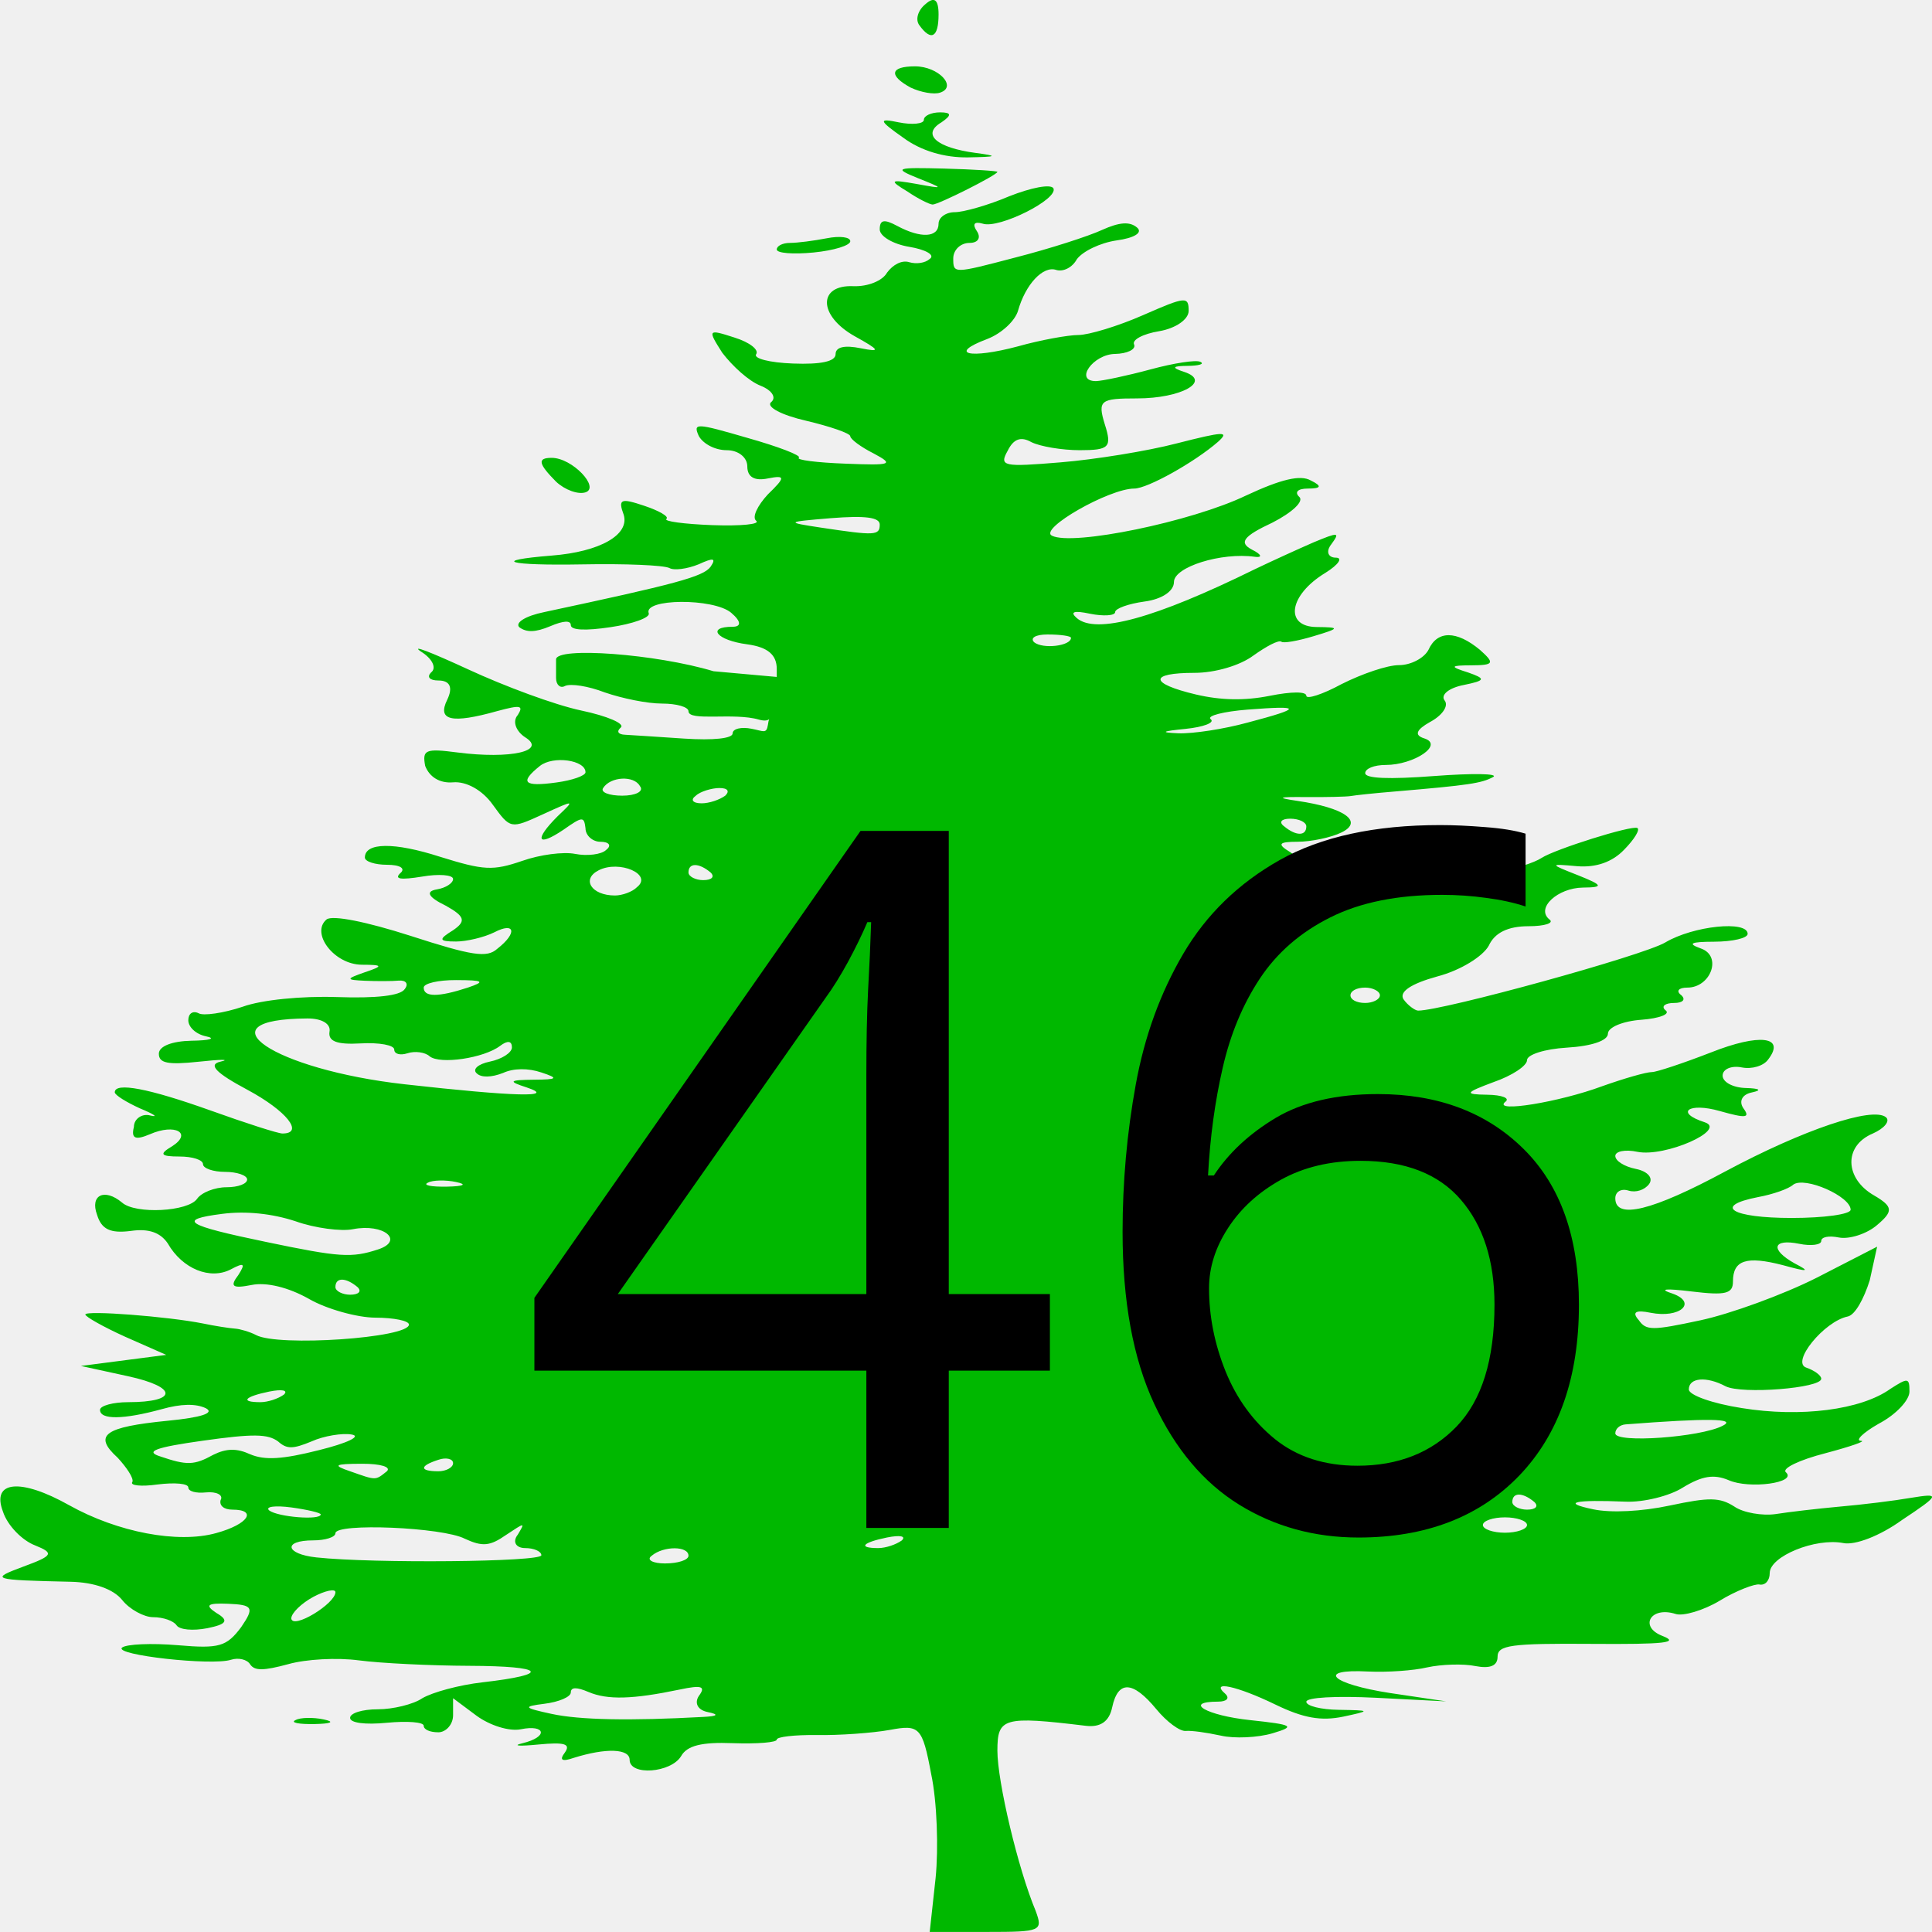
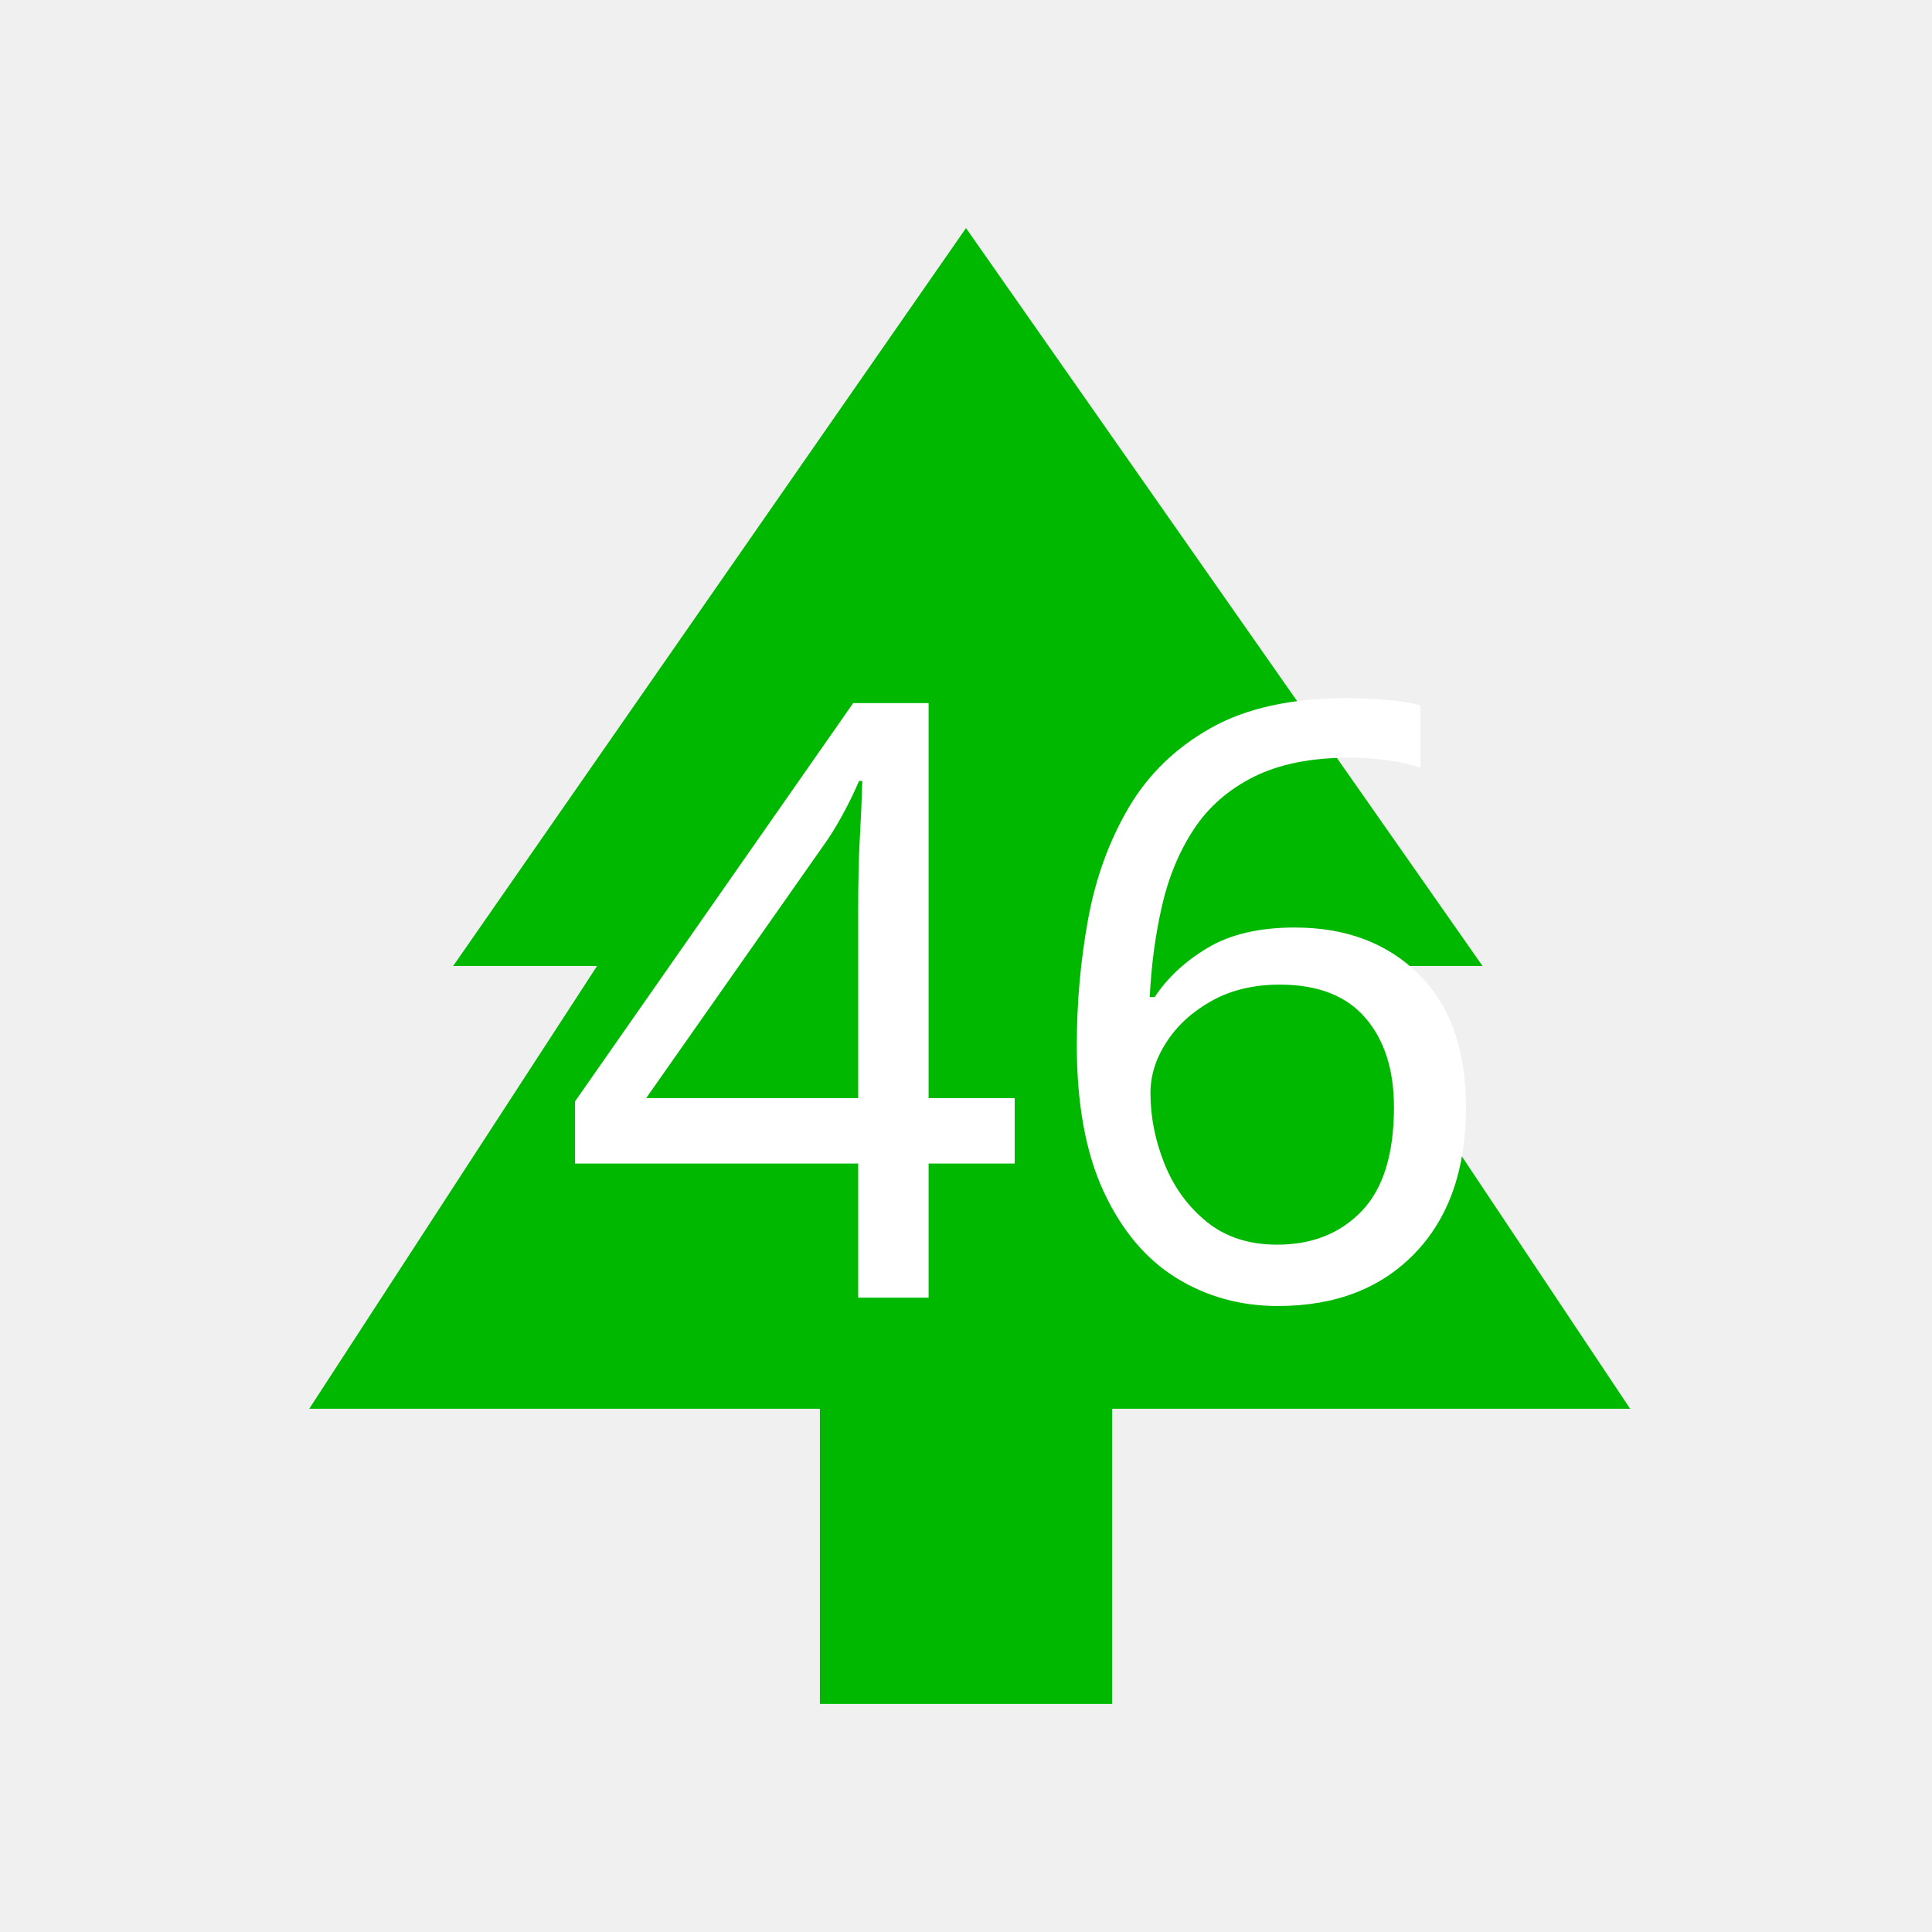
<svg xmlns="http://www.w3.org/2000/svg" viewBox="0 0 288 288" width="288" height="288">
  <style>
		tspan { white-space:pre }
- 		.shp0 { fill: #00b800 } 
- 		.txt1 { font-size: 60px;fill: #000000;font-weight: 400;font-family: "CoolveticaRg-Regular", "Coolvetica" } 
+ 		.shp0 { fill: none } 
+ 		.shp1 { fill: #00b800 } 
+ 		.txt2 { font-size: 104px;fill: #ffffff;font-weight: 400;font-family: "CoolveticaRg-Regular", "Coolvetica" } 
	</style>
-   <g id="SvgjsG1023">
+   <g id="SvgjsG1008">
    <g id="Layer">
-       <path id="Layer" fill-rule="evenodd" class="shp0" d="M138.81 264.46C137.5 257.44 137.06 257.05 132.67 257.87C130.04 258.35 125 258.7 121.71 258.64C118.42 258.6 115.79 258.91 115.79 259.32C115.79 259.74 112.94 259.98 109.21 259.85C104.6 259.67 102.41 260.21 101.53 261.79C100 264.3 93.86 264.74 93.86 262.34C93.86 260.66 90.35 260.53 85.53 262.04C83.77 262.65 83.33 262.39 84.21 261.24C85.09 259.97 84.21 259.67 80.26 260.05C77.41 260.33 76.31 260.25 77.85 259.87C81.8 258.93 81.36 257.02 77.63 257.78C75.88 258.12 73.03 257.21 71.05 255.77L67.54 253.15L67.54 255.69C67.54 257.09 66.45 258.23 65.35 258.23C64.03 258.23 63.16 257.8 63.16 257.25C63.16 256.71 60.74 256.52 57.67 256.81C54.39 257.13 52.19 256.83 52.19 256.08C52.19 255.38 53.95 254.8 56.36 254.8C58.55 254.8 61.62 254.07 62.94 253.16C64.47 252.26 68.42 251.18 71.93 250.78C82.24 249.6 81.36 248.36 69.96 248.32C64.25 248.3 56.8 247.94 53.51 247.51C50.22 247.07 45.61 247.33 42.98 248.07C39.25 249.08 37.94 249.08 37.28 248.09C36.84 247.37 35.53 247.06 34.43 247.42C31.58 248.34 16.89 246.71 18.2 245.6C18.86 245.08 22.59 244.92 26.53 245.25C32.67 245.78 33.77 245.47 35.96 242.54C37.94 239.64 37.72 239.22 33.99 239.07C30.92 238.95 30.48 239.26 32.24 240.43C34.21 241.58 33.77 242.13 30.92 242.71C28.73 243.14 26.75 242.94 26.32 242.28C25.88 241.62 24.34 241.07 22.81 241.07C21.49 241.07 19.3 239.91 18.2 238.49C16.89 236.88 14.03 235.87 10.53 235.79C-1.32 235.53 -1.54 235.4 3.51 233.52C7.89 231.91 8.11 231.53 5.26 230.38C3.29 229.64 1.1 227.38 0.44 225.33C-1.32 220.72 3.07 220.31 10.31 224.38C17.54 228.42 26.53 230.13 32.24 228.53C37.06 227.21 38.38 225.04 34.65 225.04C33.33 225.04 32.67 224.4 32.89 223.61C33.33 222.84 32.24 222.32 30.7 222.47C29.17 222.63 28.07 222.3 28.07 221.73C28.07 221.15 26.1 220.96 23.46 221.29C21.05 221.63 19.3 221.45 19.74 220.9C19.96 220.35 18.86 218.73 17.54 217.3C13.82 213.92 15.57 212.72 25 211.79C30.04 211.3 32.02 210.64 30.7 209.93C29.17 209.2 26.97 209.26 24.12 210.06C18.42 211.62 14.91 211.67 14.91 210.17C14.91 209.54 16.89 209.02 19.08 209.02C26.53 209.02 26.53 206.77 19.08 205.15L12.06 203.62L24.78 201.97L18.64 199.26C15.35 197.77 12.72 196.27 12.72 195.95C12.72 195.3 25 196.24 30.26 197.29C32.02 197.66 34.21 198 35.09 198.06C35.75 198.1 37.28 198.54 38.16 199.01C41.45 200.79 60.96 199.45 60.96 197.45C60.96 196.89 58.77 196.43 55.92 196.42C53.29 196.41 48.68 195.15 46.05 193.62C42.98 191.89 39.69 191.1 37.5 191.55C34.65 192.11 34.21 191.79 35.53 190.06C36.62 188.35 36.4 188.16 34.43 189.21C31.36 190.83 27.19 189.18 25 185.34C23.9 183.72 22.15 183.11 19.52 183.49C16.45 183.89 15.13 183.26 14.47 181.09C13.38 178.14 15.57 177.07 18.2 179.27C20.18 181.03 28.07 180.63 29.39 178.69C30.04 177.76 32.02 176.98 33.77 176.98C35.53 176.98 36.84 176.46 36.84 175.83C36.84 175.2 35.31 174.69 33.55 174.69C31.8 174.69 30.26 174.17 30.26 173.54C30.26 172.91 28.73 172.4 26.75 172.4C23.9 172.4 23.68 172.04 25.66 170.87C28.73 168.91 26.1 167.44 22.37 169.07C20.18 170 19.52 169.74 19.96 167.99C19.96 166.72 21.27 165.96 22.37 166.28C23.68 166.59 23.03 166.12 20.83 165.21C18.86 164.31 17.11 163.24 17.11 162.83C17.11 161.28 22.15 162.24 31.36 165.53C36.62 167.42 41.45 168.97 42.1 168.97C45.39 168.97 42.76 165.6 36.84 162.43C32.24 159.97 30.92 158.69 32.89 158.25C34.43 157.9 32.89 157.91 29.6 158.27C25 158.76 23.68 158.48 23.68 157.08C23.68 155.95 25.66 155.2 28.51 155.14C31.36 155.1 32.24 154.8 30.7 154.48C29.17 154.16 28.07 153.08 28.07 152.09C28.07 151.09 28.73 150.62 29.6 151.04C30.26 151.47 33.33 151.03 36.18 150.07C39.03 149.04 44.96 148.46 50.22 148.63C56.14 148.84 59.65 148.42 60.31 147.47C60.96 146.67 60.53 146.09 59.43 146.18C58.55 146.27 56.14 146.28 54.39 146.2C51.53 146.07 51.53 145.93 54.39 144.93C57.24 143.98 57.02 143.82 53.95 143.81C49.78 143.79 46.27 139.08 48.68 137.06C49.56 136.38 54.6 137.39 61.18 139.5C70.39 142.48 72.59 142.82 74.12 141.44C77.19 139.05 76.75 137.38 73.68 138.98C72.15 139.74 69.52 140.35 67.98 140.35C65.35 140.35 65.35 140.02 67.54 138.67C69.52 137.32 69.3 136.6 66.45 135.01C63.81 133.73 63.38 132.87 65.13 132.58C66.45 132.36 67.54 131.65 67.54 131.03C67.54 130.4 65.35 130.25 62.94 130.67C59.65 131.2 58.77 131.04 59.65 130.18C60.53 129.46 59.65 128.91 57.67 128.91C55.92 128.91 54.39 128.43 54.39 127.83C54.39 125.57 58.77 125.52 65.57 127.71C72.15 129.76 73.46 129.83 77.85 128.33C80.48 127.4 83.99 126.94 85.74 127.29C87.5 127.64 89.69 127.38 90.35 126.7C91.23 126.03 90.79 125.48 89.47 125.48C88.38 125.48 87.28 124.58 87.28 123.47C87.06 121.67 86.84 121.69 83.99 123.69C80.04 126.35 79.6 125.2 83.11 121.69C85.74 119.19 85.74 119.19 80.92 121.39C76.1 123.59 76.1 123.59 73.46 119.96C71.93 117.79 69.52 116.45 67.54 116.62C65.57 116.79 64.03 115.85 63.38 114.17C62.94 111.78 63.38 111.54 68.2 112.17C76.1 113.19 81.58 111.95 78.29 109.91C76.97 109.05 76.31 107.56 77.19 106.58C78.07 105.16 77.63 105.05 74.12 106C67.32 107.91 65.13 107.42 66.67 104.3C67.54 102.49 67.1 101.44 65.35 101.44C64.03 101.44 63.6 100.91 64.25 100.25C65.13 99.6 64.47 98.18 62.72 97.11C61.18 96.03 64.25 97.23 69.74 99.76C75.22 102.3 82.67 105.07 86.62 105.91C90.57 106.74 93.2 107.89 92.54 108.45C91.88 109.01 92.1 109.49 93.2 109.53C94.08 109.58 98.02 109.83 101.97 110.1C106.36 110.39 109.21 110.08 109.21 109.33C109.21 108.63 110.52 108.32 112.06 108.64C113.81 108.97 114.25 109.45 114.47 108.06C114.69 106.31 115.13 107.83 113.16 107.28C109.43 106.17 102.63 107.59 102.63 106.02C102.63 105.39 100.88 104.88 98.68 104.88C96.49 104.88 92.76 104.12 90.13 103.21C87.72 102.28 85.09 101.86 84.21 102.26C83.55 102.65 82.89 102.12 82.89 101.07L82.89 98.3C82.89 96.37 97.81 97.48 106.36 100.06L115.79 100.91L115.79 99.73C115.79 97.62 114.47 96.47 111.4 96.05C106.8 95.45 105.26 93.43 109.21 93.43C110.52 93.43 110.52 92.64 108.99 91.34C106.36 89.13 95.83 89.21 96.71 91.43C96.93 92.07 94.3 93.01 91.01 93.49C87.28 94.05 85.09 93.95 85.09 93.19C85.09 92.45 83.99 92.51 82.02 93.35C79.82 94.27 78.51 94.31 77.41 93.5C76.75 92.84 78.29 91.82 81.14 91.24C100.66 87.07 104.82 85.98 105.92 84.49C106.8 83.19 106.36 83.1 104.17 84.11C102.41 84.83 100.44 85.07 99.78 84.67C98.9 84.25 93.2 84.01 86.84 84.13C75.66 84.33 73.03 83.56 82.24 82.82C89.47 82.25 93.86 79.71 92.98 76.75C92.1 74.38 92.54 74.22 96.05 75.4C98.24 76.13 99.78 77.01 99.34 77.35C98.9 77.71 101.97 78.12 106.14 78.28C110.52 78.44 113.38 78.14 112.72 77.63C112.06 77.1 112.94 75.34 114.47 73.69C117.1 71.15 117.1 70.8 114.47 71.32C112.5 71.73 111.4 71.13 111.4 69.53C111.4 68.2 110.09 67.11 108.33 67.11C106.58 67.11 104.82 66.16 104.17 65C103.29 63.02 103.73 63.04 111.4 65.27C116.01 66.57 119.52 67.91 119.08 68.23C118.64 68.56 121.71 68.96 126.09 69.12C132.89 69.39 133.33 69.25 130.26 67.61C128.29 66.62 126.75 65.45 126.75 65.03C126.75 64.59 123.68 63.55 120.17 62.72C116.45 61.87 114.25 60.66 114.91 59.98C115.79 59.31 115.13 58.2 113.38 57.5C111.62 56.81 109.21 54.6 107.67 52.59C105.48 49.15 105.48 49.02 109.43 50.3C111.84 51.04 113.16 52.18 112.72 52.8C112.28 53.43 114.69 54.06 118.2 54.19C122.37 54.35 124.56 53.89 124.56 52.79C124.56 51.73 125.88 51.42 128.29 51.91C131.36 52.53 131.14 52.19 127.41 50.12C121.93 47.04 121.93 42.44 127.19 42.66C129.38 42.75 131.58 41.84 132.23 40.64C133.11 39.45 134.43 38.74 135.52 39.08C136.62 39.41 137.94 39.2 138.59 38.6C139.47 38.01 137.94 37.19 135.52 36.79C133.11 36.39 131.14 35.21 131.14 34.2C131.14 32.74 131.8 32.63 133.77 33.69C137.28 35.57 139.91 35.42 139.91 33.35C139.91 32.41 141.01 31.63 142.32 31.63C143.64 31.63 147.37 30.57 150.44 29.26C153.73 27.96 156.58 27.41 157.02 28.05C157.89 29.65 148.9 34.16 146.49 33.34C145.17 32.96 144.95 33.45 145.61 34.44C146.27 35.42 145.83 36.21 144.52 36.21C143.2 36.21 142.1 37.25 142.1 38.52C142.1 40.82 142.1 40.82 151.31 38.4C156.58 37.05 162.28 35.2 164.25 34.29C166.88 33.1 168.42 32.99 169.51 33.93C170.39 34.69 169.08 35.48 166.44 35.84C164.03 36.19 161.4 37.45 160.52 38.65C159.87 39.84 158.55 40.56 157.45 40.24C155.48 39.57 152.85 42.41 151.75 46.34C151.31 47.81 149.34 49.7 147.15 50.54C141.23 52.77 144.52 53.56 151.75 51.63C155.04 50.7 159.21 49.94 160.74 49.94C162.28 49.94 166.66 48.62 170.39 46.98C176.75 44.19 177.19 44.15 177.19 46.34C177.19 47.63 175.22 48.96 172.8 49.37C170.39 49.76 168.64 50.68 169.08 51.4C169.3 52.12 167.98 52.72 166.23 52.76C162.94 52.8 160.09 56.82 163.37 56.81C164.25 56.8 167.98 56.02 171.49 55.07C175 54.12 178.29 53.61 178.94 53.94C179.6 54.26 178.73 54.53 176.97 54.54C174.78 54.56 174.56 54.8 176.53 55.44C180.7 56.82 176.09 59.39 169.51 59.39C164.03 59.39 163.59 59.66 164.69 63.25C165.79 66.68 165.35 67.11 160.96 67.11C158.33 67.11 155.04 66.56 153.73 65.9C152.19 65.03 151.09 65.41 150.22 67.18C148.9 69.53 149.56 69.63 158.11 68.92C163.16 68.51 171.05 67.24 175.44 66.09C182.45 64.3 183.33 64.26 181.58 65.85C178.07 68.91 171.05 72.83 169.08 72.83C165.35 72.83 154.82 78.83 156.8 79.85C159.87 81.43 177.63 77.77 185.74 73.87C191.01 71.41 193.86 70.75 195.39 71.62C197.15 72.48 196.93 72.83 194.95 72.83C193.42 72.83 192.98 73.38 193.64 74.03C194.51 74.7 192.54 76.44 189.69 77.9C185.3 79.95 184.65 80.89 186.62 81.93C188.16 82.69 188.16 83.16 187.06 83C182.01 82.3 175 84.53 175 86.75C175 88.11 173.24 89.32 170.61 89.67C168.2 90 166.23 90.71 166.23 91.25C166.23 91.78 164.47 91.89 162.5 91.49C160.09 90.98 159.43 91.19 160.52 92.14C163.37 94.59 172.15 92.19 187.06 84.85C189.69 83.59 193.64 81.79 195.83 80.84C199.56 79.29 199.78 79.32 198.46 81.13C197.58 82.24 198.02 83.13 199.12 83.13C200.22 83.13 199.56 84.15 197.58 85.39C192.1 88.71 191.44 93.43 196.27 93.47C199.78 93.5 199.78 93.65 195.83 94.83C193.42 95.56 191.23 95.93 191.01 95.65C190.57 95.38 188.81 96.32 186.84 97.72C184.87 99.2 181.14 100.3 178.07 100.3C171.27 100.3 171.27 101.87 178.29 103.53C182.01 104.4 185.52 104.47 189.25 103.73C192.54 103.07 194.73 103.07 194.73 103.71C194.73 104.29 197.15 103.52 200 101.97C203.07 100.43 206.8 99.15 208.55 99.15C210.3 99.15 212.28 98.12 212.94 96.87C214.25 93.96 217.1 93.96 220.61 96.87C222.8 98.83 222.8 99.17 219.29 99.18C216.22 99.19 216.01 99.36 218.86 100.25C221.49 101.17 221.49 101.44 218.2 102.11C216.01 102.53 214.69 103.58 215.35 104.42C216.01 105.27 214.91 106.71 213.15 107.64C211.18 108.75 210.74 109.57 212.28 110.06C215.35 111.01 210.74 114.03 206.58 114.03C204.82 114.03 203.51 114.58 203.51 115.25C203.51 116.05 207.01 116.2 213.81 115.68C219.51 115.25 223.46 115.31 222.58 115.83C220.83 116.76 219.08 117.04 207.89 117.99C204.82 118.24 201.97 118.55 201.31 118.67C200.65 118.77 197.8 118.84 194.73 118.82C190.57 118.77 190.13 118.91 193.42 119.39C200.44 120.42 203.29 122.46 200 124.08C198.46 124.85 195.39 125.48 193.42 125.48C190.57 125.48 190.35 125.83 192.32 127.02C193.64 127.86 194.08 128.88 193.2 129.28C192.54 129.68 193.42 130.33 195.39 130.72C197.37 131.12 198.46 131.91 197.8 132.47C194.51 135.34 225.22 130.91 229.82 127.88C231.79 126.6 243.2 122.99 244.08 123.43C244.51 123.66 243.64 125.11 242.1 126.67C240.35 128.5 237.93 129.36 235.08 129.12C230.92 128.75 230.92 128.78 235.3 130.5C239.03 131.99 239.03 132.28 235.96 132.31C232.23 132.36 228.94 135.33 230.92 137.02C231.79 137.6 230.26 138.07 227.85 138.07C224.78 138.07 222.8 139.05 221.93 140.97C221.05 142.56 217.76 144.64 214.25 145.56C210.3 146.65 208.55 147.85 209.21 148.95C209.87 149.89 210.96 150.65 211.4 150.65C215.13 150.65 244.95 142.45 248.24 140.49C252.41 138.01 260.52 137.17 260.52 139.21C260.52 139.84 258.33 140.37 255.48 140.38C251.97 140.39 251.53 140.66 253.5 141.37C256.79 142.46 255.04 147.22 251.53 147.22C250.22 147.22 249.78 147.74 250.65 148.37C251.31 149 250.87 149.51 249.56 149.51C248.24 149.51 247.58 149.99 248.24 150.57C249.12 151.16 247.36 151.81 244.73 152.01C241.88 152.21 239.69 153.15 239.69 154.09C239.69 155.12 237.28 155.95 233.55 156.17C230.26 156.37 227.63 157.21 227.63 158.04C227.63 158.86 225.44 160.35 222.58 161.33C218.42 162.89 218.2 163.14 221.71 163.19C223.9 163.22 225.22 163.71 224.34 164.29C222.58 165.9 232.45 164.29 238.81 161.93C242.1 160.76 245.39 159.81 246.27 159.81C246.93 159.81 250.87 158.51 255.04 156.89C262.28 154.02 266.22 154.49 263.59 157.92C262.93 158.88 261.18 159.42 259.65 159.12C258.11 158.81 256.79 159.36 256.79 160.34C256.79 161.31 258.33 162.15 260.3 162.19C262.28 162.25 262.72 162.51 261.18 162.84C259.65 163.14 259.21 164.19 259.86 165.17C260.96 166.67 260.3 166.73 256.36 165.62C251.75 164.3 249.56 165.83 254.16 167.31C257.45 168.43 248.24 172.53 244.08 171.7C242.32 171.32 240.79 171.6 240.79 172.32C240.79 173.03 242.1 173.9 243.86 174.25C245.61 174.6 246.49 175.6 245.83 176.5C245.17 177.39 243.86 177.82 242.76 177.48C241.66 177.13 240.79 177.65 240.79 178.63C240.79 181.84 246.27 180.51 257.23 174.6C268.86 168.38 279.16 164.91 281.14 166.55C281.79 167.11 280.92 168.2 279.16 168.98C274.78 170.83 275 175.71 279.38 178.21C282.23 179.88 282.23 180.57 279.82 182.61C278.29 183.94 275.65 184.77 274.12 184.47C272.58 184.16 271.49 184.4 271.49 184.99C271.49 185.58 269.95 185.77 268.2 185.41C264.25 184.61 263.81 186.26 267.54 188.34C269.95 189.58 269.51 189.63 265.79 188.6C260.3 187.17 258.33 187.86 258.33 191.03C258.33 192.86 257.23 193.13 252.19 192.52C248.24 192.04 247.15 192.14 249.34 192.84C253.07 194.18 250.43 196.56 246.05 195.69C243.86 195.24 243.2 195.57 244.29 196.79C245.39 198.36 246.27 198.36 253.5 196.81C257.89 195.87 265.79 193.01 270.83 190.46L279.82 185.84L278.72 190.85C277.85 193.61 276.53 196.04 275.43 196.25C271.93 196.97 266.88 203.13 269.29 203.88C270.39 204.26 271.49 205 271.49 205.53C271.49 206.94 259.65 207.87 257.23 206.65C254.38 205.13 251.75 205.35 251.75 207.12C251.75 207.96 255.26 209.22 259.65 209.9C268.42 211.32 277.41 210.18 281.79 207.04C284.43 205.34 284.64 205.37 284.64 207.44C284.64 208.71 282.67 210.86 280.04 212.24C277.63 213.62 276.53 214.76 277.41 214.78C278.29 214.79 275.87 215.63 272.14 216.62C268.2 217.63 265.57 218.91 266.22 219.47C267.98 221.04 260.74 222.02 257.67 220.64C255.48 219.72 253.72 220.01 250.87 221.74C248.9 223.01 244.95 223.97 242.32 223.85C234.65 223.53 232.67 223.99 237.5 224.99C240.13 225.55 244.73 225.32 248.9 224.43C254.82 223.17 256.36 223.19 258.55 224.59C259.86 225.5 262.72 225.99 264.69 225.7C266.66 225.39 270.83 224.9 274.12 224.6C277.63 224.3 282.45 223.7 284.86 223.28C289.25 222.56 289.25 222.79 283.55 226.57C280.26 228.95 276.53 230.38 274.78 230.02C270.61 229.21 263.81 232 263.81 234.49C263.81 235.6 263.15 236.36 262.28 236.2C261.62 236.05 258.77 237.13 256.36 238.61C253.94 240.07 250.87 240.96 249.78 240.59C246.05 239.4 244.29 242.49 247.8 243.86C250.43 244.87 248.24 245.13 237.28 245.05C225.22 244.96 223.24 245.23 223.24 246.97C223.24 248.31 222.15 248.78 219.95 248.36C218.2 247.99 214.91 248.08 212.72 248.56C210.74 249.03 206.8 249.31 203.94 249.17C196.05 248.76 198.46 251.03 207.23 252.38L215.57 253.62L205.04 253.08C199.12 252.79 194.73 253.03 194.73 253.68C194.73 254.3 196.93 254.85 199.56 254.88C204.38 254.96 204.38 255.01 200.22 255.9C196.93 256.58 194.3 256.12 190.13 254.1C184.43 251.33 180.26 250.42 182.67 252.51C183.33 253.14 182.89 253.66 181.58 253.66C176.31 253.66 179.82 255.73 186.4 256.42C192.76 257.1 193.2 257.34 189.69 258.38C187.5 259.03 183.99 259.19 182.01 258.73C179.82 258.26 177.63 257.95 176.75 258.03C175.87 258.11 173.9 256.65 172.37 254.78C168.86 250.53 166.66 250.45 165.79 254.51C165.35 256.63 164.03 257.53 161.84 257.26C149.56 255.78 148.68 256.06 148.68 260.97C148.68 265.57 151.75 278.57 154.38 284.84C155.48 287.85 155.26 287.99 147.15 287.99L138.59 287.99L139.47 279.95C139.91 275.54 139.69 268.57 138.81 264.46ZM104.82 255.94C107.02 255.83 107.24 255.57 105.48 255.21C103.95 254.9 103.51 253.83 104.17 252.82C105.26 251.37 104.6 251.16 101.31 251.86C94.3 253.32 90.57 253.43 87.72 252.22C85.96 251.47 85.09 251.48 85.09 252.29C85.09 252.95 83.33 253.71 81.14 253.98C77.85 254.39 78.07 254.59 82.24 255.49C86.4 256.39 93.86 256.54 104.82 255.94ZM50 237.34C50 236.79 48.46 237.11 46.71 238.04C44.96 238.99 43.42 240.45 43.42 241.27C43.64 242.94 50 239.05 50 237.34ZM78.29 230.77C76.97 230.77 76.31 229.88 77.19 228.76C78.29 226.91 78.29 226.92 75.44 228.81C73.03 230.49 71.93 230.59 69.3 229.38C66.01 227.66 50 226.99 50 228.56C50 229.15 48.46 229.62 46.71 229.62C42.1 229.62 42.54 231.66 47.15 232.16C55.7 233.08 80.7 232.84 80.7 231.84C80.7 231.26 79.6 230.77 78.29 230.77ZM102.63 231.91C102.63 230.43 98.9 230.43 97.15 231.91C96.27 232.54 97.37 233.06 99.12 233.06C101.09 233.06 102.63 232.54 102.63 231.91ZM134.43 229.63C135.09 228.99 134.21 228.8 132.23 229.19C128.51 229.95 127.85 230.77 130.92 230.77C132.02 230.77 133.55 230.26 134.43 229.63ZM227.63 227.33C227.63 226.7 226.09 226.19 224.34 226.19C222.58 226.19 221.05 226.7 221.05 227.33C221.05 227.96 222.58 228.48 224.34 228.48C226.09 228.48 227.63 227.96 227.63 227.33ZM47.81 225.75C47.81 225.51 45.83 225.04 43.42 224.71C41.01 224.39 39.47 224.59 40.13 225.16C41.45 226.15 47.81 226.66 47.81 225.75ZM228.72 223.9C226.97 222.43 225.44 222.43 225.44 223.9C225.44 224.53 226.53 225.04 227.63 225.04C228.94 225.04 229.38 224.53 228.72 223.9ZM57.67 219.32C58.33 218.69 56.8 218.19 53.95 218.2C49.78 218.21 49.56 218.43 52.19 219.32C56.14 220.71 55.92 220.71 57.67 219.32ZM67.54 218.11C67.54 217.44 66.45 217.22 65.35 217.61C62.5 218.52 62.5 219.32 65.35 219.32C66.45 219.32 67.54 218.78 67.54 218.11ZM37.28 216.78C39.47 217.71 42.1 217.55 47.59 216.16C51.75 215.13 53.95 214.09 52.41 213.84C51.1 213.59 48.24 214.05 46.49 214.85C43.64 216.03 42.76 216.04 41.45 214.87C39.91 213.74 37.72 213.71 30.26 214.76C23.25 215.74 21.49 216.36 23.9 217.11C27.85 218.46 28.95 218.44 31.8 216.86C33.77 215.89 35.31 215.88 37.28 216.78ZM256.79 212.54C258.99 211.44 254.6 211.38 242.32 212.33C241.44 212.4 240.79 213 240.79 213.67C240.79 215.17 253.5 214.26 256.79 212.54ZM42.32 207.89C42.98 207.25 42.1 207.05 40.13 207.44C36.4 208.21 35.75 209.02 38.82 209.02C39.91 209.02 41.45 208.52 42.32 207.89ZM53.29 191.86C51.53 190.39 50 190.39 50 191.86C50 192.48 51.1 193 52.19 193C53.51 193 53.95 192.48 53.29 191.86ZM52.63 183.23C50.88 183.59 46.93 183.08 44.08 182.06C40.57 180.9 36.62 180.49 33.11 180.95C26.32 181.82 27.63 182.64 39.69 185.14C50.66 187.43 52.41 187.54 56.36 186.25C60.31 184.95 57.24 182.34 52.63 183.23ZM267.32 176.59C266.66 177.22 264.25 178.05 262.06 178.45C255.26 179.78 258.11 181.56 267.1 181.56C271.93 181.56 275.87 181.01 275.87 180.33C275.87 178.35 269.07 175.33 267.32 176.59ZM63.81 176.29C62.94 176.67 64.25 176.94 66.67 176.89C69.08 176.84 69.74 176.57 67.98 176.2C66.45 175.87 64.47 175.91 63.81 176.29ZM79.6 160.95C83.11 160.93 83.33 160.73 80.7 159.87C78.73 159.2 76.53 159.23 75 159.94C73.24 160.63 71.71 160.66 71.05 159.99C70.39 159.4 71.27 158.61 73.03 158.25C74.78 157.89 76.31 156.94 76.31 156.13C76.31 155.15 75.66 155.07 74.56 155.9C72.15 157.74 65.57 158.72 64.03 157.45C63.38 156.85 61.84 156.64 60.74 157.01C59.65 157.36 58.77 157.12 58.77 156.46C58.77 155.8 56.58 155.38 53.73 155.54C50.22 155.74 48.9 155.23 49.12 153.8C49.34 152.65 48.03 151.81 45.83 151.82C29.6 151.9 40.79 159.44 60.31 161.63C76.75 163.47 83.11 163.64 78.51 162.1C75.66 161.18 75.88 160.99 79.6 160.95ZM205.7 148.37C205.7 147.74 204.6 147.22 203.51 147.22C202.19 147.22 201.31 147.74 201.31 148.37C201.31 149 202.19 149.51 203.51 149.51C204.6 149.51 205.7 149 205.7 148.37ZM69.74 147.22C72.37 146.33 72.15 146.11 67.98 146.1C65.35 146.09 63.16 146.59 63.16 147.22C63.16 148.66 65.35 148.66 69.74 147.22ZM89.25 129.73C86.62 131.05 88.16 133.49 91.67 133.49C92.76 133.49 94.3 132.93 94.95 132.25C97.37 130.34 92.32 128.16 89.25 129.73ZM105.92 130.05C104.17 128.59 102.63 128.59 102.63 130.05C102.63 130.68 103.73 131.2 104.82 131.2C106.14 131.2 106.58 130.68 105.92 130.05ZM194.73 123.19C194.73 122.56 193.64 122.04 192.32 122.04C191.01 122.04 190.57 122.56 191.44 123.19C193.2 124.65 194.73 124.65 194.73 123.19ZM108.11 118.61C108.77 117.98 108.55 117.47 107.24 117.47C106.14 117.47 104.38 117.98 103.73 118.61C102.85 119.24 103.29 119.75 104.6 119.75C105.7 119.75 107.24 119.24 108.11 118.61ZM95.39 117.18C94.52 115.57 91.01 115.74 89.91 117.47C89.47 118.1 90.79 118.61 92.76 118.61C94.74 118.61 96.05 117.97 95.39 117.18ZM80.48 114.18C77.41 116.64 78.07 117.31 82.89 116.65C85.31 116.33 87.28 115.63 87.28 115.12C87.28 113.29 82.45 112.61 80.48 114.18ZM185.96 107.72C194.3 105.52 194.08 105.15 185.96 105.78C182.45 106.06 179.82 106.7 180.48 107.21C181.14 107.73 179.38 108.38 176.75 108.65C173.24 109 172.8 109.19 175.66 109.31C177.85 109.39 182.45 108.68 185.96 107.72ZM156.14 94.58C154.38 94.58 153.51 95.1 154.16 95.74C155.48 96.8 159.65 96.29 159.65 95.08C159.65 94.81 158.11 94.58 156.14 94.58ZM131.14 78.19C131.14 77.11 128.95 76.84 123.9 77.24C117.1 77.8 117.1 77.85 122.37 78.65C130.48 79.87 131.14 79.84 131.14 78.19ZM48.24 256.31C50 256.68 49.34 256.95 46.93 257C44.52 257.05 43.2 256.78 44.08 256.4C44.74 256.02 46.71 255.98 48.24 256.31ZM82.89 71.8C80.26 69.14 80.04 68.25 82.24 68.25C85.31 68.25 89.47 72.68 87.28 73.39C86.18 73.75 84.21 73.04 82.89 71.8ZM115.79 37.19C115.79 36.66 116.66 36.21 117.76 36.21C118.86 36.21 121.27 35.9 123.24 35.52C125.22 35.13 126.75 35.34 126.75 35.96C126.75 36.58 124.34 37.34 121.27 37.64C118.2 37.94 115.79 37.74 115.79 37.19ZM136.62 27.42C140.79 28.18 140.79 28.14 136.84 26.56C133.11 25.05 133.55 24.94 140.79 25.13C145.17 25.25 148.68 25.48 148.68 25.62C148.68 26.08 139.91 30.49 139.03 30.49C138.59 30.49 136.84 29.62 135.3 28.57C132.45 26.85 132.67 26.72 136.62 27.42ZM133.99 18.24C135.96 18.64 137.72 18.47 137.72 17.86C137.72 17.26 138.81 16.75 140.13 16.75C141.88 16.75 141.88 17.18 140.35 18.23C137.28 20.05 139.69 22.03 145.39 22.79C148.9 23.26 148.68 23.38 144.3 23.46C140.79 23.52 137.28 22.48 134.65 20.53C130.92 17.91 130.92 17.6 133.99 18.24ZM135.74 13.05C132.45 11.26 132.67 9.89 136.4 9.89C139.91 9.89 142.76 12.96 140.13 13.81C139.25 14.12 137.28 13.78 135.74 13.05ZM137.94 0.63C139.25 -0.54 139.91 -0.13 139.91 2.16C139.91 5.58 138.81 6.2 137.06 3.78C136.4 2.94 136.84 1.52 137.94 0.63Z" />
+       <path id="Layer" class="shp0" d="M12 12L276 12L276 276L12 276L12 12Z" />
+       <path id="Layer" class="shp1" d="M199 144L221 144L144 34L67.55 144L89 144L46.1 210L122.22 210L122.22 254L165.78 254L165.78 210L243 210L199 144Z" />
    </g>
-     <text id="39 " style="transform: matrix(2.412,0,0,2.412,76.609,227.764)">
-       <tspan x="0" y="0" class="txt1">46</tspan>
+     <text id="42 " style="transform: matrix(1.187,0,0,1.187,83.118,193.441)">
+       <tspan x="0" y="0" class="txt2">46</tspan>
    </text>
  </g>
</svg>
